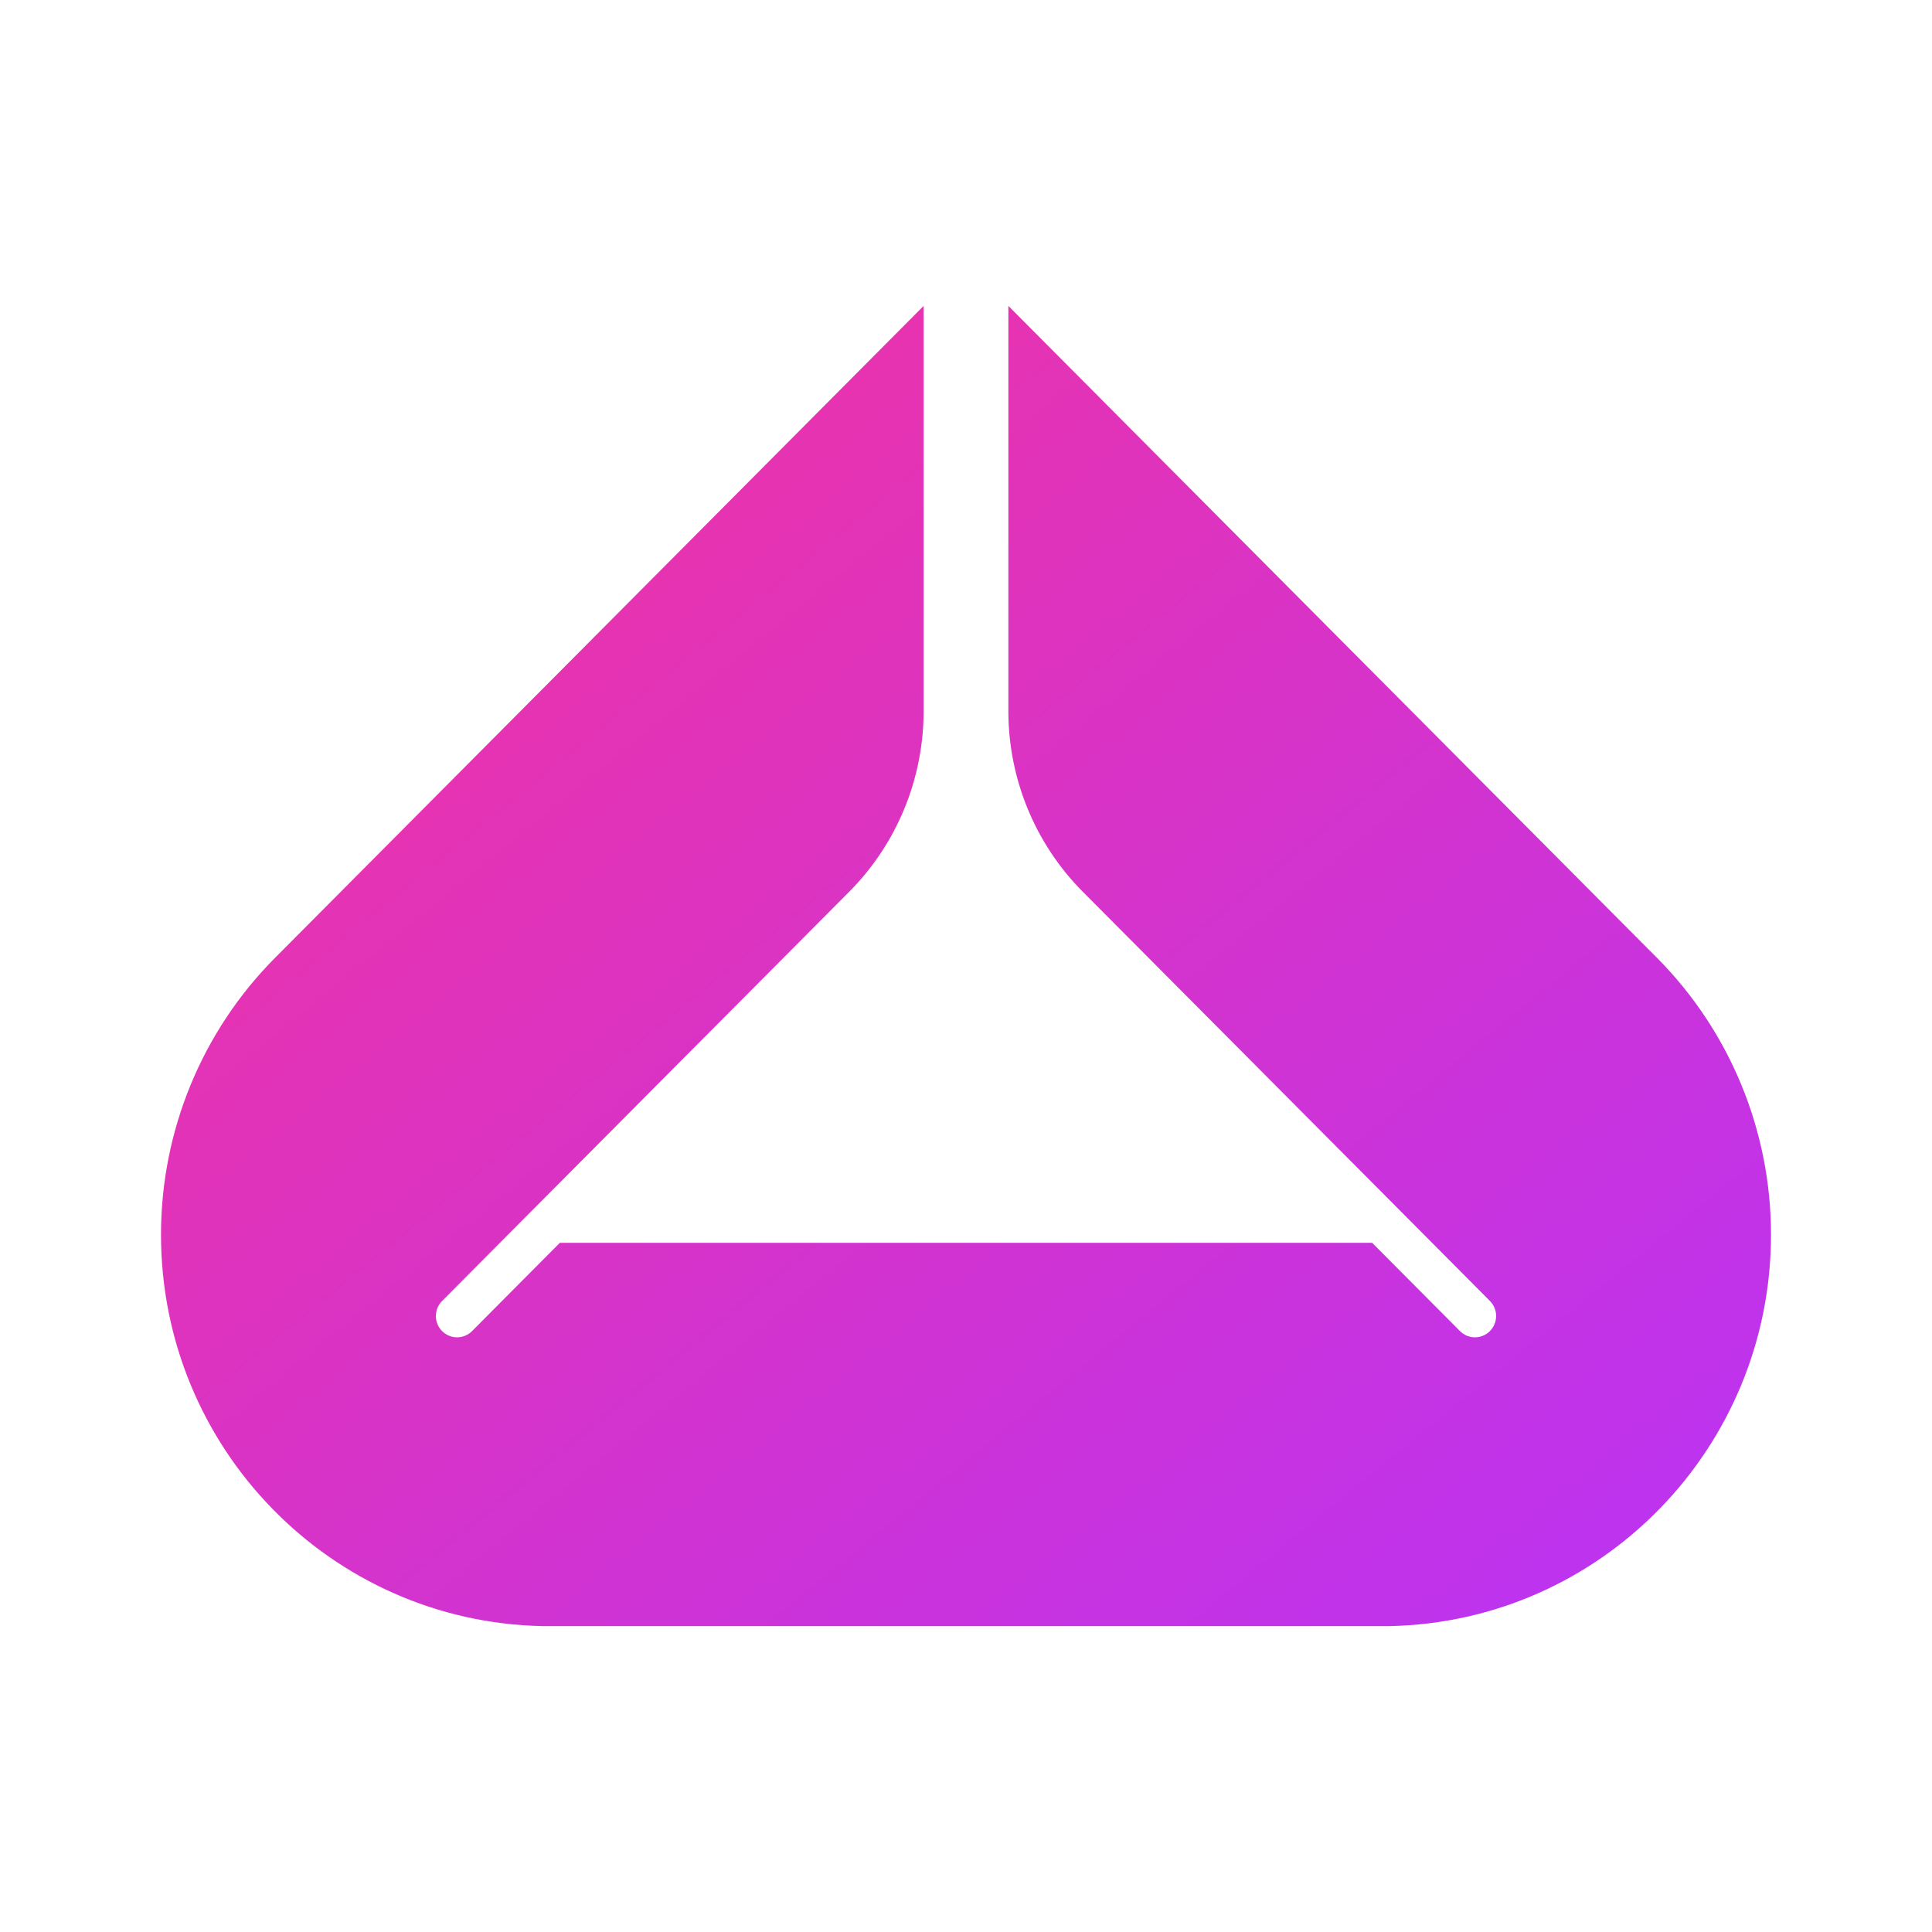
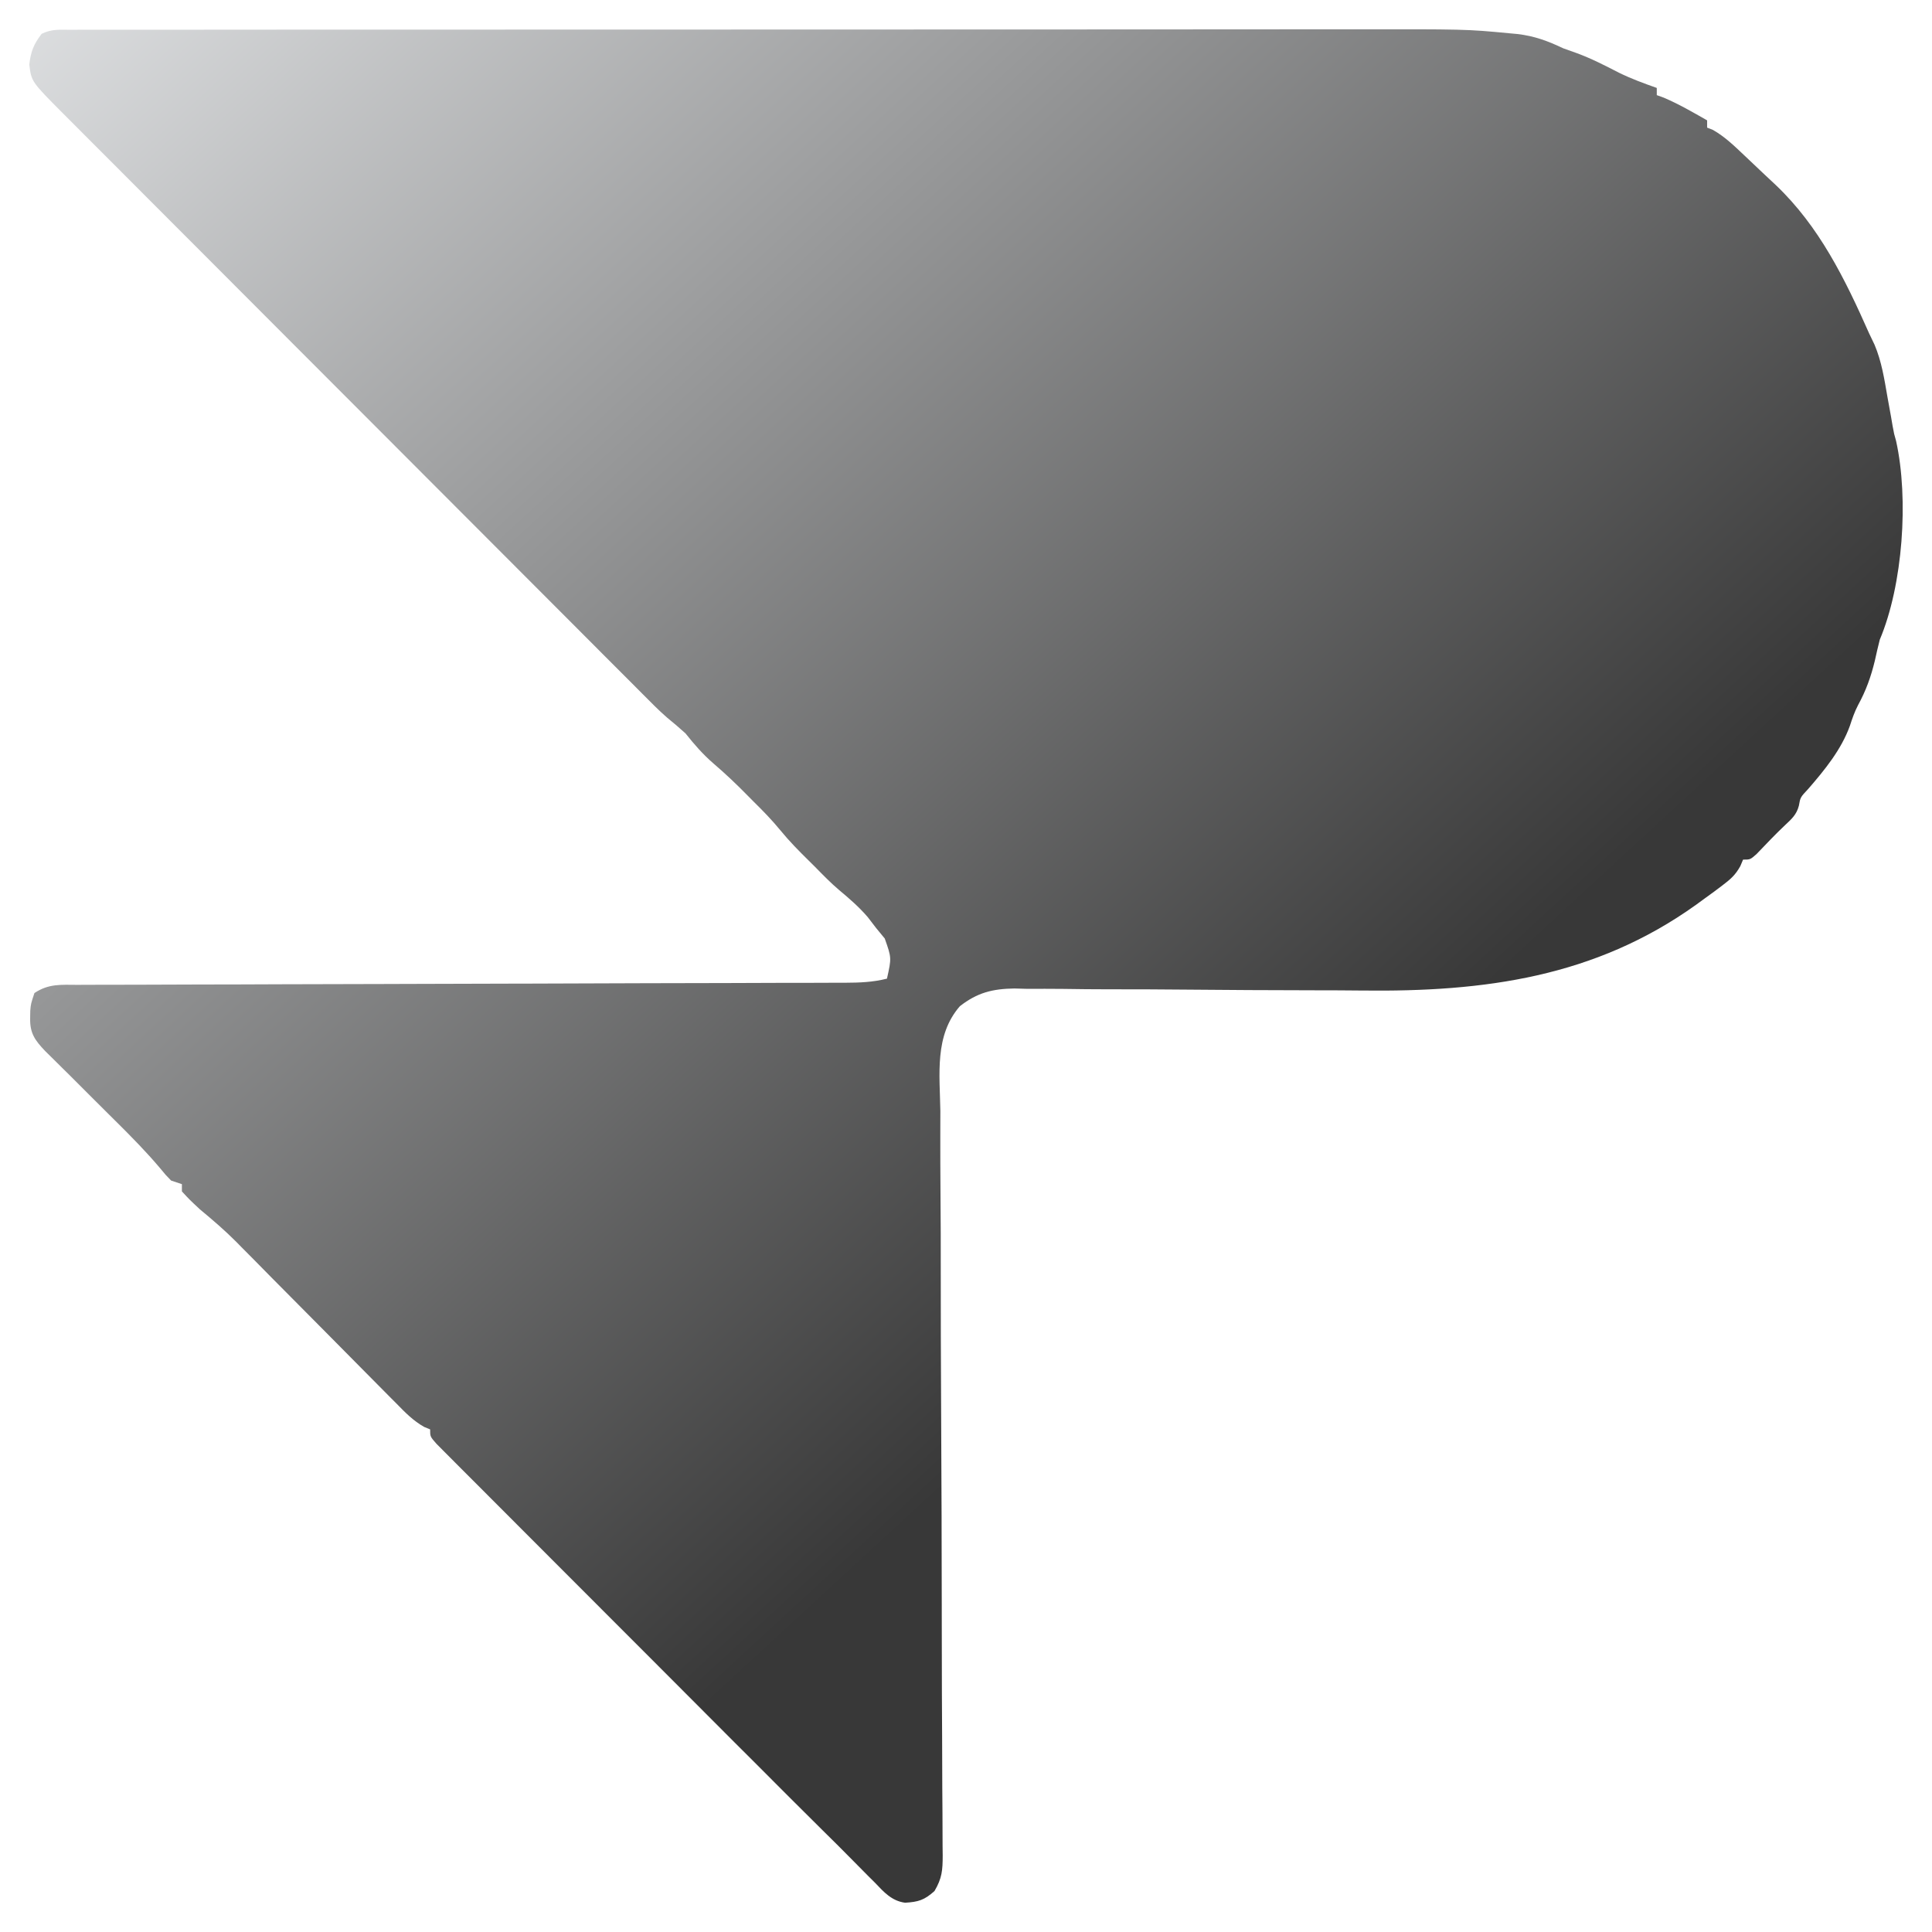
- <svg xmlns="http://www.w3.org/2000/svg" width="120" height="120" viewBox="0 0 120 120" fill="none">
+ <svg xmlns="http://www.w3.org/2000/svg" width="32" height="32" viewBox="0 0 33 32" fill="none">
+   <path d="M1.224 0.009C1.264 0.009 1.305 0.009 1.347 0.008C1.485 0.008 1.622 0.008 1.76 0.008C1.859 0.008 1.958 0.008 2.057 0.008C2.33 0.008 2.604 0.008 2.877 0.008C3.171 0.008 3.466 0.007 3.76 0.007C4.338 0.007 4.916 0.006 5.493 0.006C5.963 0.006 6.433 0.006 6.903 0.006C8.235 0.005 9.568 0.005 10.901 0.005C10.973 0.005 11.045 0.005 11.119 0.005C11.191 0.005 11.263 0.005 11.337 0.005C12.502 0.005 13.666 0.005 14.831 0.004C16.027 0.003 17.223 0.003 18.419 0.003C19.09 0.003 19.762 0.002 20.433 0.002C21.005 0.001 21.577 0.001 22.15 0.001C22.441 0.002 22.733 0.002 23.024 0.001C25.038 -0.002 25.038 -0.002 25.777 0.068C25.823 0.072 25.869 0.076 25.917 0.081C26.21 0.115 26.438 0.2 26.701 0.325C26.779 0.354 26.857 0.382 26.936 0.409C27.186 0.501 27.418 0.621 27.655 0.743C27.865 0.846 28.079 0.924 28.299 1.002C28.299 1.043 28.299 1.083 28.299 1.125C28.338 1.139 28.377 1.153 28.418 1.168C28.676 1.278 28.916 1.417 29.159 1.556C29.159 1.597 29.159 1.638 29.159 1.68C29.192 1.693 29.224 1.706 29.258 1.719C29.462 1.835 29.623 1.992 29.793 2.153C29.846 2.204 29.846 2.204 29.901 2.255C29.971 2.321 30.041 2.388 30.111 2.454C30.184 2.524 30.258 2.592 30.332 2.661C31.074 3.366 31.515 4.267 31.924 5.19C31.955 5.256 31.986 5.321 32.019 5.389C32.14 5.675 32.186 5.975 32.239 6.28C32.259 6.394 32.28 6.509 32.301 6.623C32.31 6.673 32.318 6.724 32.327 6.775C32.352 6.912 32.352 6.912 32.387 7.034C32.605 8.02 32.504 9.488 32.108 10.426C32.078 10.545 32.05 10.664 32.024 10.784C31.957 11.061 31.873 11.295 31.737 11.544C31.677 11.659 31.638 11.773 31.598 11.896C31.451 12.304 31.168 12.65 30.887 12.974C30.751 13.119 30.751 13.119 30.726 13.263C30.686 13.417 30.6 13.491 30.486 13.598C30.32 13.754 30.164 13.921 30.005 14.086C29.896 14.183 29.896 14.183 29.773 14.183C29.75 14.238 29.75 14.238 29.726 14.294C29.641 14.447 29.559 14.518 29.42 14.623C29.373 14.658 29.326 14.693 29.278 14.73C29.202 14.785 29.202 14.785 29.125 14.841C29.072 14.88 29.02 14.918 28.966 14.957C27.241 16.191 25.354 16.444 23.269 16.419C23.003 16.416 22.737 16.415 22.471 16.415C21.715 16.414 20.96 16.41 20.204 16.403C19.784 16.399 19.364 16.397 18.944 16.398C18.68 16.398 18.416 16.395 18.152 16.391C17.95 16.388 17.747 16.39 17.544 16.39C17.436 16.387 17.436 16.387 17.326 16.384C16.953 16.39 16.693 16.454 16.395 16.687C15.959 17.188 16.052 17.849 16.062 18.477C16.062 18.62 16.061 18.763 16.061 18.906C16.06 19.212 16.062 19.519 16.064 19.826C16.069 20.31 16.069 20.795 16.069 21.28C16.069 21.959 16.07 22.639 16.074 23.318C16.078 24.017 16.081 24.715 16.083 25.414C16.083 25.457 16.083 25.5 16.083 25.545C16.084 26.015 16.085 26.485 16.086 26.956C16.086 26.997 16.086 27.038 16.086 27.081C16.086 27.287 16.086 27.493 16.087 27.699C16.087 28.181 16.089 28.663 16.092 29.145C16.094 29.445 16.094 29.744 16.095 30.044C16.095 30.183 16.096 30.322 16.098 30.461C16.099 30.65 16.1 30.84 16.1 31.029C16.101 31.084 16.101 31.14 16.102 31.197C16.101 31.446 16.091 31.581 15.962 31.8C15.788 31.956 15.687 31.986 15.459 32C15.23 31.969 15.097 31.818 14.945 31.658C14.888 31.601 14.888 31.601 14.829 31.543C14.74 31.454 14.652 31.365 14.564 31.275C14.397 31.105 14.228 30.937 14.058 30.77C13.668 30.384 13.28 29.996 12.893 29.607C12.776 29.491 12.66 29.374 12.543 29.258C12.137 28.851 11.731 28.444 11.325 28.037C10.946 27.657 10.568 27.279 10.189 26.9C9.863 26.573 9.536 26.247 9.21 25.92C9.016 25.725 8.822 25.531 8.627 25.336C8.445 25.154 8.264 24.972 8.082 24.79C8.015 24.723 7.948 24.656 7.881 24.589C7.79 24.498 7.7 24.407 7.609 24.316C7.558 24.265 7.507 24.214 7.455 24.161C7.347 24.038 7.347 24.038 7.347 23.915C7.296 23.894 7.296 23.894 7.245 23.873C7.059 23.768 6.922 23.628 6.775 23.477C6.743 23.445 6.711 23.413 6.678 23.38C6.573 23.275 6.469 23.169 6.364 23.063C6.291 22.989 6.218 22.915 6.145 22.842C5.952 22.648 5.76 22.454 5.568 22.259C5.261 21.949 4.953 21.639 4.645 21.329C4.538 21.221 4.431 21.113 4.325 21.004C4.258 20.938 4.192 20.871 4.126 20.804C4.097 20.774 4.067 20.744 4.037 20.713C3.839 20.514 3.631 20.336 3.415 20.157C3.238 19.992 3.238 19.992 3.107 19.85C3.107 19.809 3.107 19.768 3.107 19.726C3.047 19.706 2.986 19.686 2.923 19.665C2.829 19.569 2.829 19.569 2.728 19.446C2.496 19.172 2.248 18.92 1.994 18.668C1.951 18.626 1.909 18.583 1.865 18.54C1.783 18.458 1.701 18.377 1.619 18.295C1.48 18.157 1.341 18.018 1.203 17.879C1.13 17.807 1.13 17.807 1.056 17.734C1.009 17.688 0.963 17.641 0.915 17.594C0.868 17.547 0.82 17.501 0.772 17.453C0.595 17.267 0.51 17.148 0.515 16.893C0.516 16.851 0.516 16.809 0.517 16.766C0.527 16.647 0.527 16.647 0.588 16.462C0.832 16.299 1.044 16.321 1.327 16.322C1.413 16.322 1.413 16.322 1.501 16.321C1.694 16.32 1.887 16.32 2.08 16.32C2.218 16.32 2.357 16.319 2.495 16.319C2.793 16.317 3.091 16.317 3.389 16.316C3.859 16.316 4.33 16.314 4.801 16.312C5.461 16.31 6.121 16.308 6.781 16.307C6.844 16.306 6.844 16.306 6.908 16.306C6.95 16.306 6.992 16.306 7.035 16.306C7.63 16.305 8.224 16.303 8.818 16.301C8.86 16.301 8.902 16.301 8.945 16.301C9.642 16.299 10.339 16.297 11.036 16.294C11.505 16.293 11.973 16.292 12.441 16.291C12.732 16.29 13.023 16.289 13.315 16.288C13.45 16.288 13.585 16.288 13.72 16.288C13.905 16.287 14.089 16.287 14.273 16.286C14.327 16.286 14.38 16.286 14.436 16.286C14.682 16.285 14.91 16.277 15.15 16.216C15.229 15.861 15.229 15.861 15.112 15.53C15.064 15.472 15.015 15.414 14.966 15.353C14.919 15.292 14.872 15.231 14.824 15.168C14.675 14.993 14.508 14.849 14.332 14.702C14.187 14.579 14.055 14.443 13.921 14.306C13.887 14.273 13.853 14.239 13.818 14.204C13.647 14.036 13.481 13.868 13.33 13.683C13.187 13.509 13.037 13.354 12.877 13.197C12.845 13.165 12.812 13.132 12.779 13.098C12.589 12.904 12.396 12.72 12.189 12.543C12.005 12.384 11.861 12.218 11.709 12.027C11.607 11.934 11.502 11.845 11.395 11.758C11.246 11.629 11.111 11.489 10.972 11.35C10.907 11.284 10.841 11.219 10.776 11.153C10.74 11.117 10.704 11.081 10.667 11.044C10.628 11.005 10.589 10.966 10.55 10.927C10.463 10.84 10.376 10.753 10.289 10.666C10.243 10.62 10.197 10.574 10.15 10.526C9.12 9.495 8.09 8.464 7.061 7.432C6.909 7.28 6.757 7.127 6.605 6.975C6.574 6.945 6.544 6.914 6.513 6.883C6.022 6.391 5.531 5.9 5.04 5.408C4.536 4.903 4.032 4.398 3.527 3.892C3.244 3.609 2.961 3.325 2.678 3.042C2.412 2.776 2.146 2.509 1.88 2.242C1.782 2.145 1.685 2.047 1.587 1.949C1.454 1.816 1.32 1.682 1.187 1.548C1.149 1.51 1.11 1.471 1.07 1.431C0.537 0.895 0.537 0.895 0.5 0.602C0.528 0.376 0.574 0.258 0.711 0.078C0.885 -0.009 1.03 0.009 1.224 0.009Z" fill="url(#paint0_linear_7184_860)" />
  <defs>
-     <linearGradient id="thumbGradient" x1="0%" y1="0%" x2="100%" y2="100%">
-       <stop offset="0%" style="stop-color:#F6339A;stop-opacity:1" />
-       <stop offset="100%" style="stop-color:#B833F6;stop-opacity:1" />
+     <linearGradient id="paint0_linear_7184_860" x1="-1.74" y1="-4.8" x2="21.3" y2="20.16" gradientUnits="userSpaceOnUse">
+       <stop stop-color="#F8FAFC" />
+       <stop offset="1" stop-color="#383838" />
    </linearGradient>
  </defs>
-   <path d="M86.316 101C99.444 100.731 110 89.945 110 76.685C110 70.236 107.451 64.051 102.915 59.491L62.632 19V44.168C62.632 48.377 64.295 52.414 67.256 55.39L76.693 64.876L76.719 64.901L92.541 80.805C93.055 81.322 93.055 82.159 92.541 82.676C92.028 83.192 91.194 83.192 90.681 82.676L85.227 77.194H34.773L29.32 82.676C28.806 83.192 27.973 83.192 27.459 82.676C26.945 82.159 26.945 81.322 27.459 80.805L43.281 64.901L43.307 64.876L52.744 55.39C55.705 52.414 57.368 48.377 57.368 44.168V19L17.085 59.491C12.549 64.051 10 70.236 10 76.685C10 89.945 20.556 100.731 33.684 101H86.316Z" fill="url(#thumbGradient)" />
</svg>
